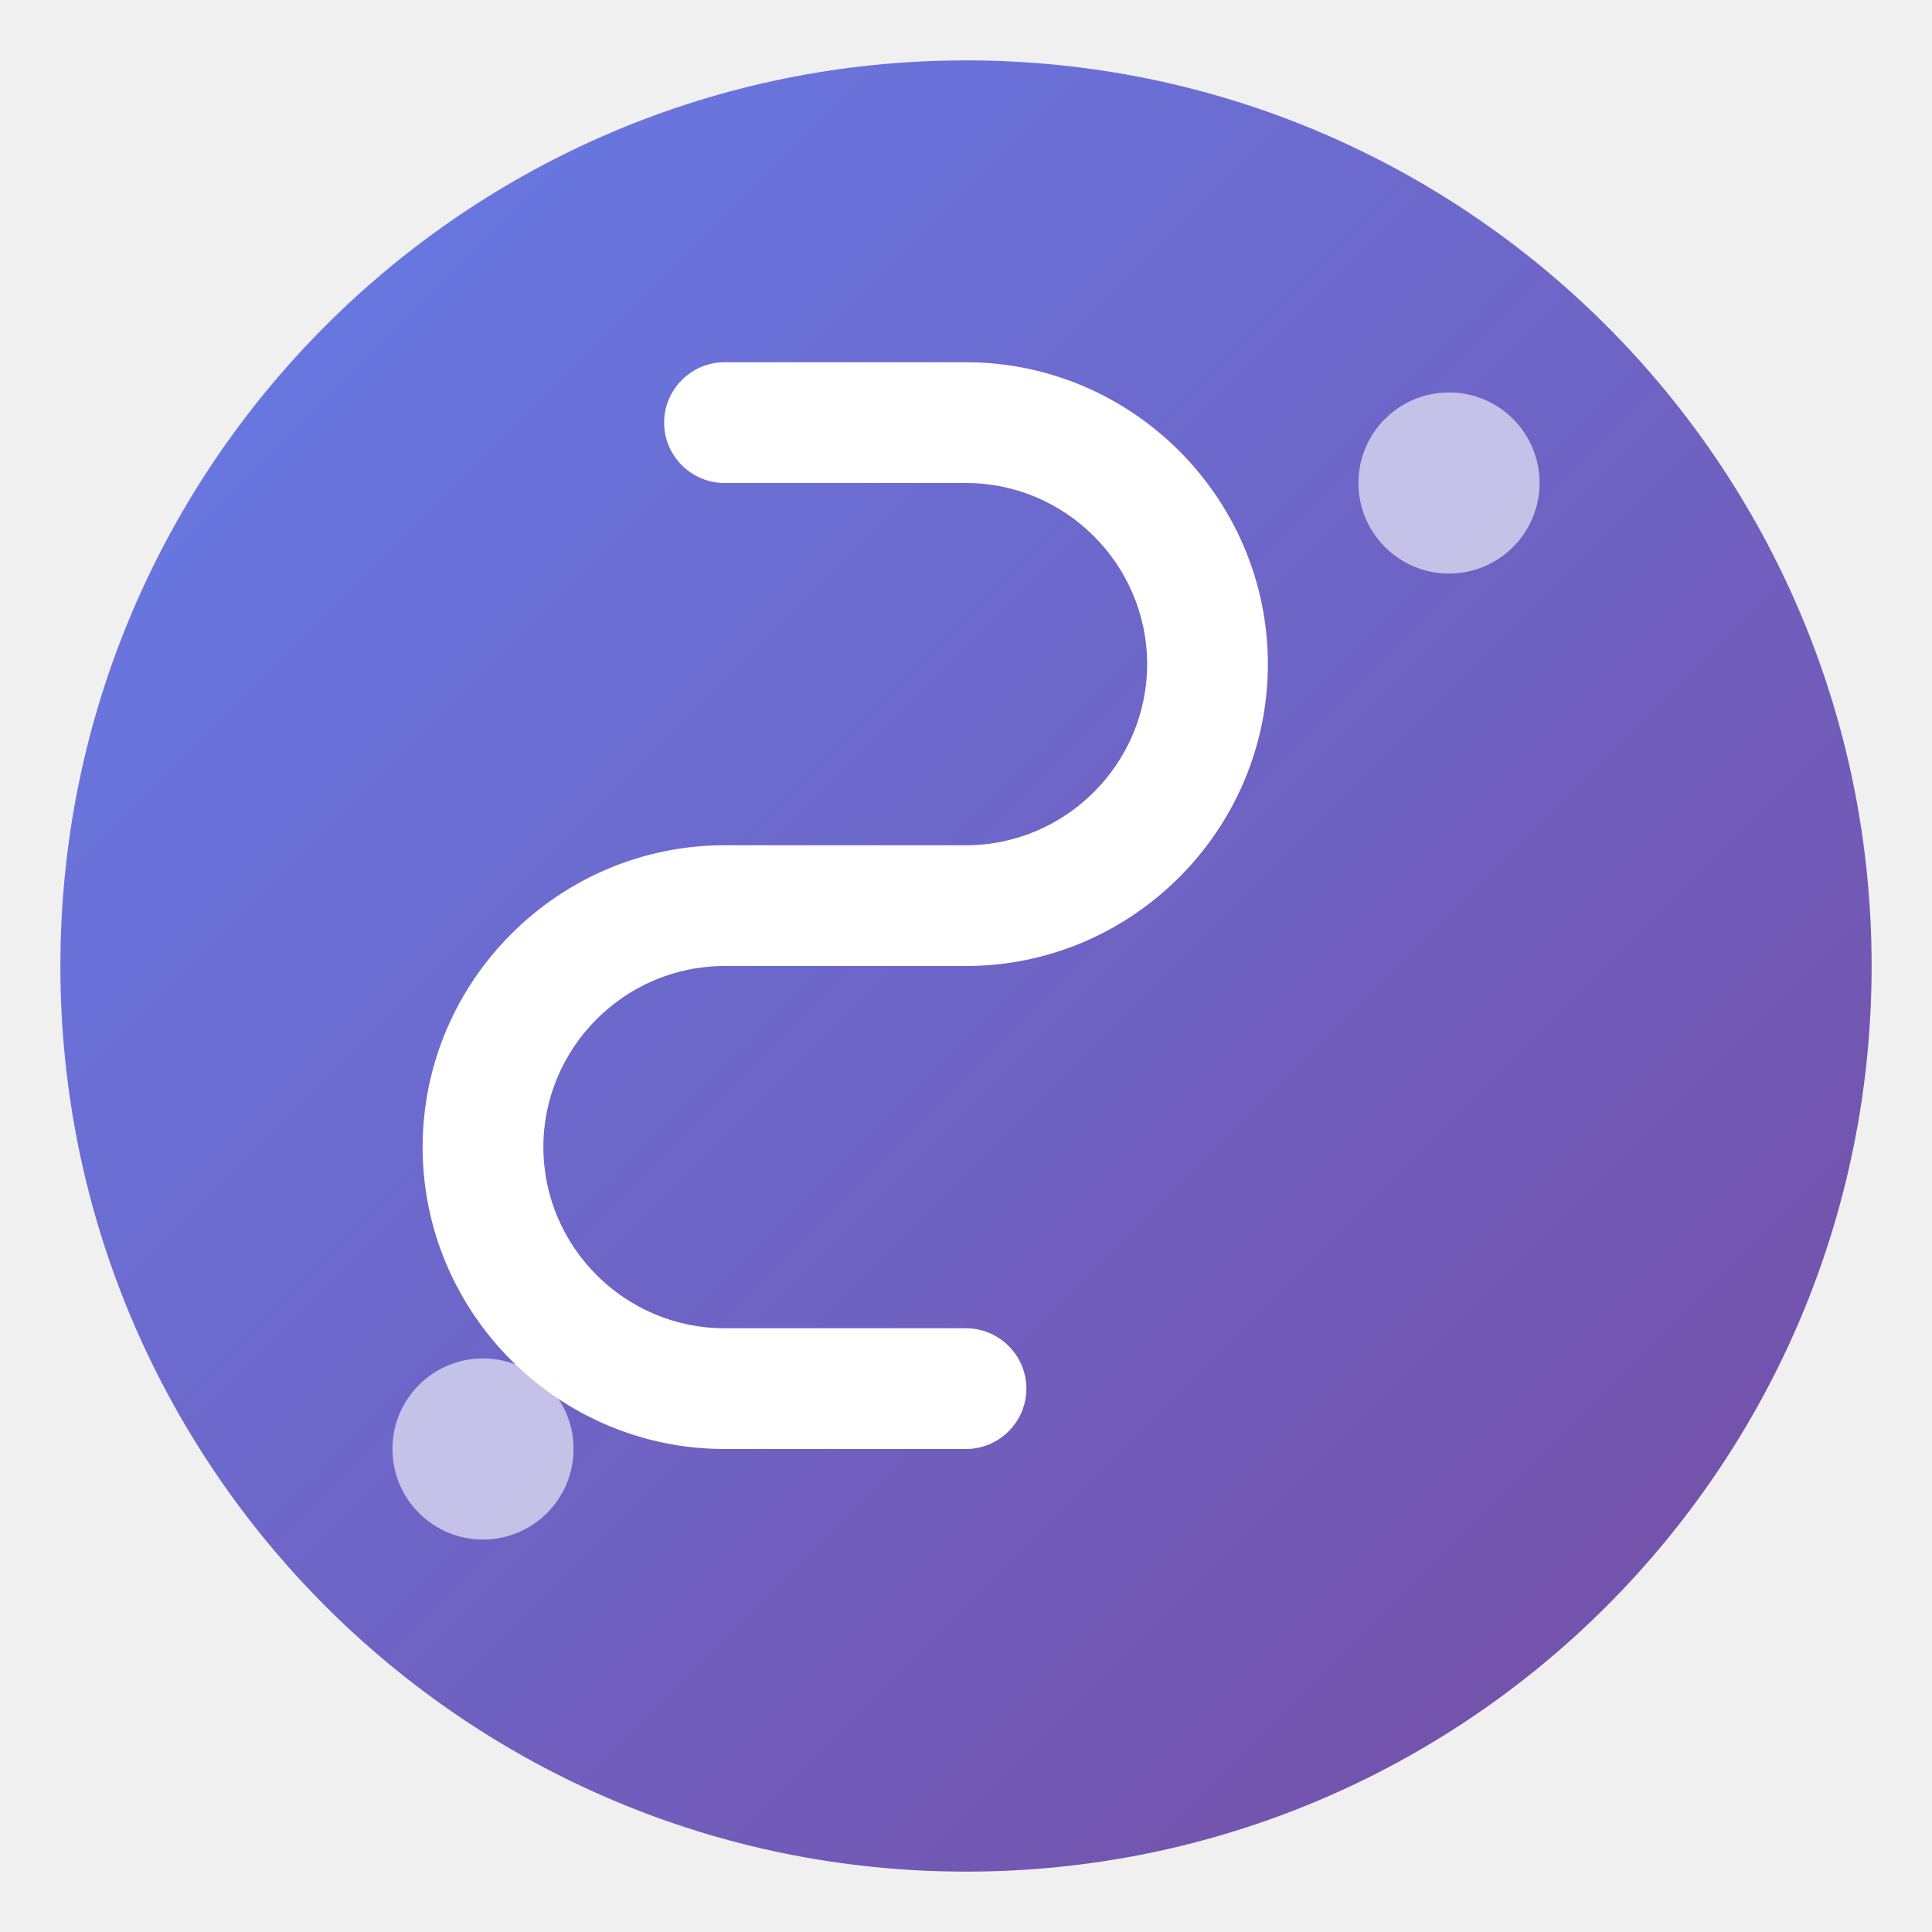
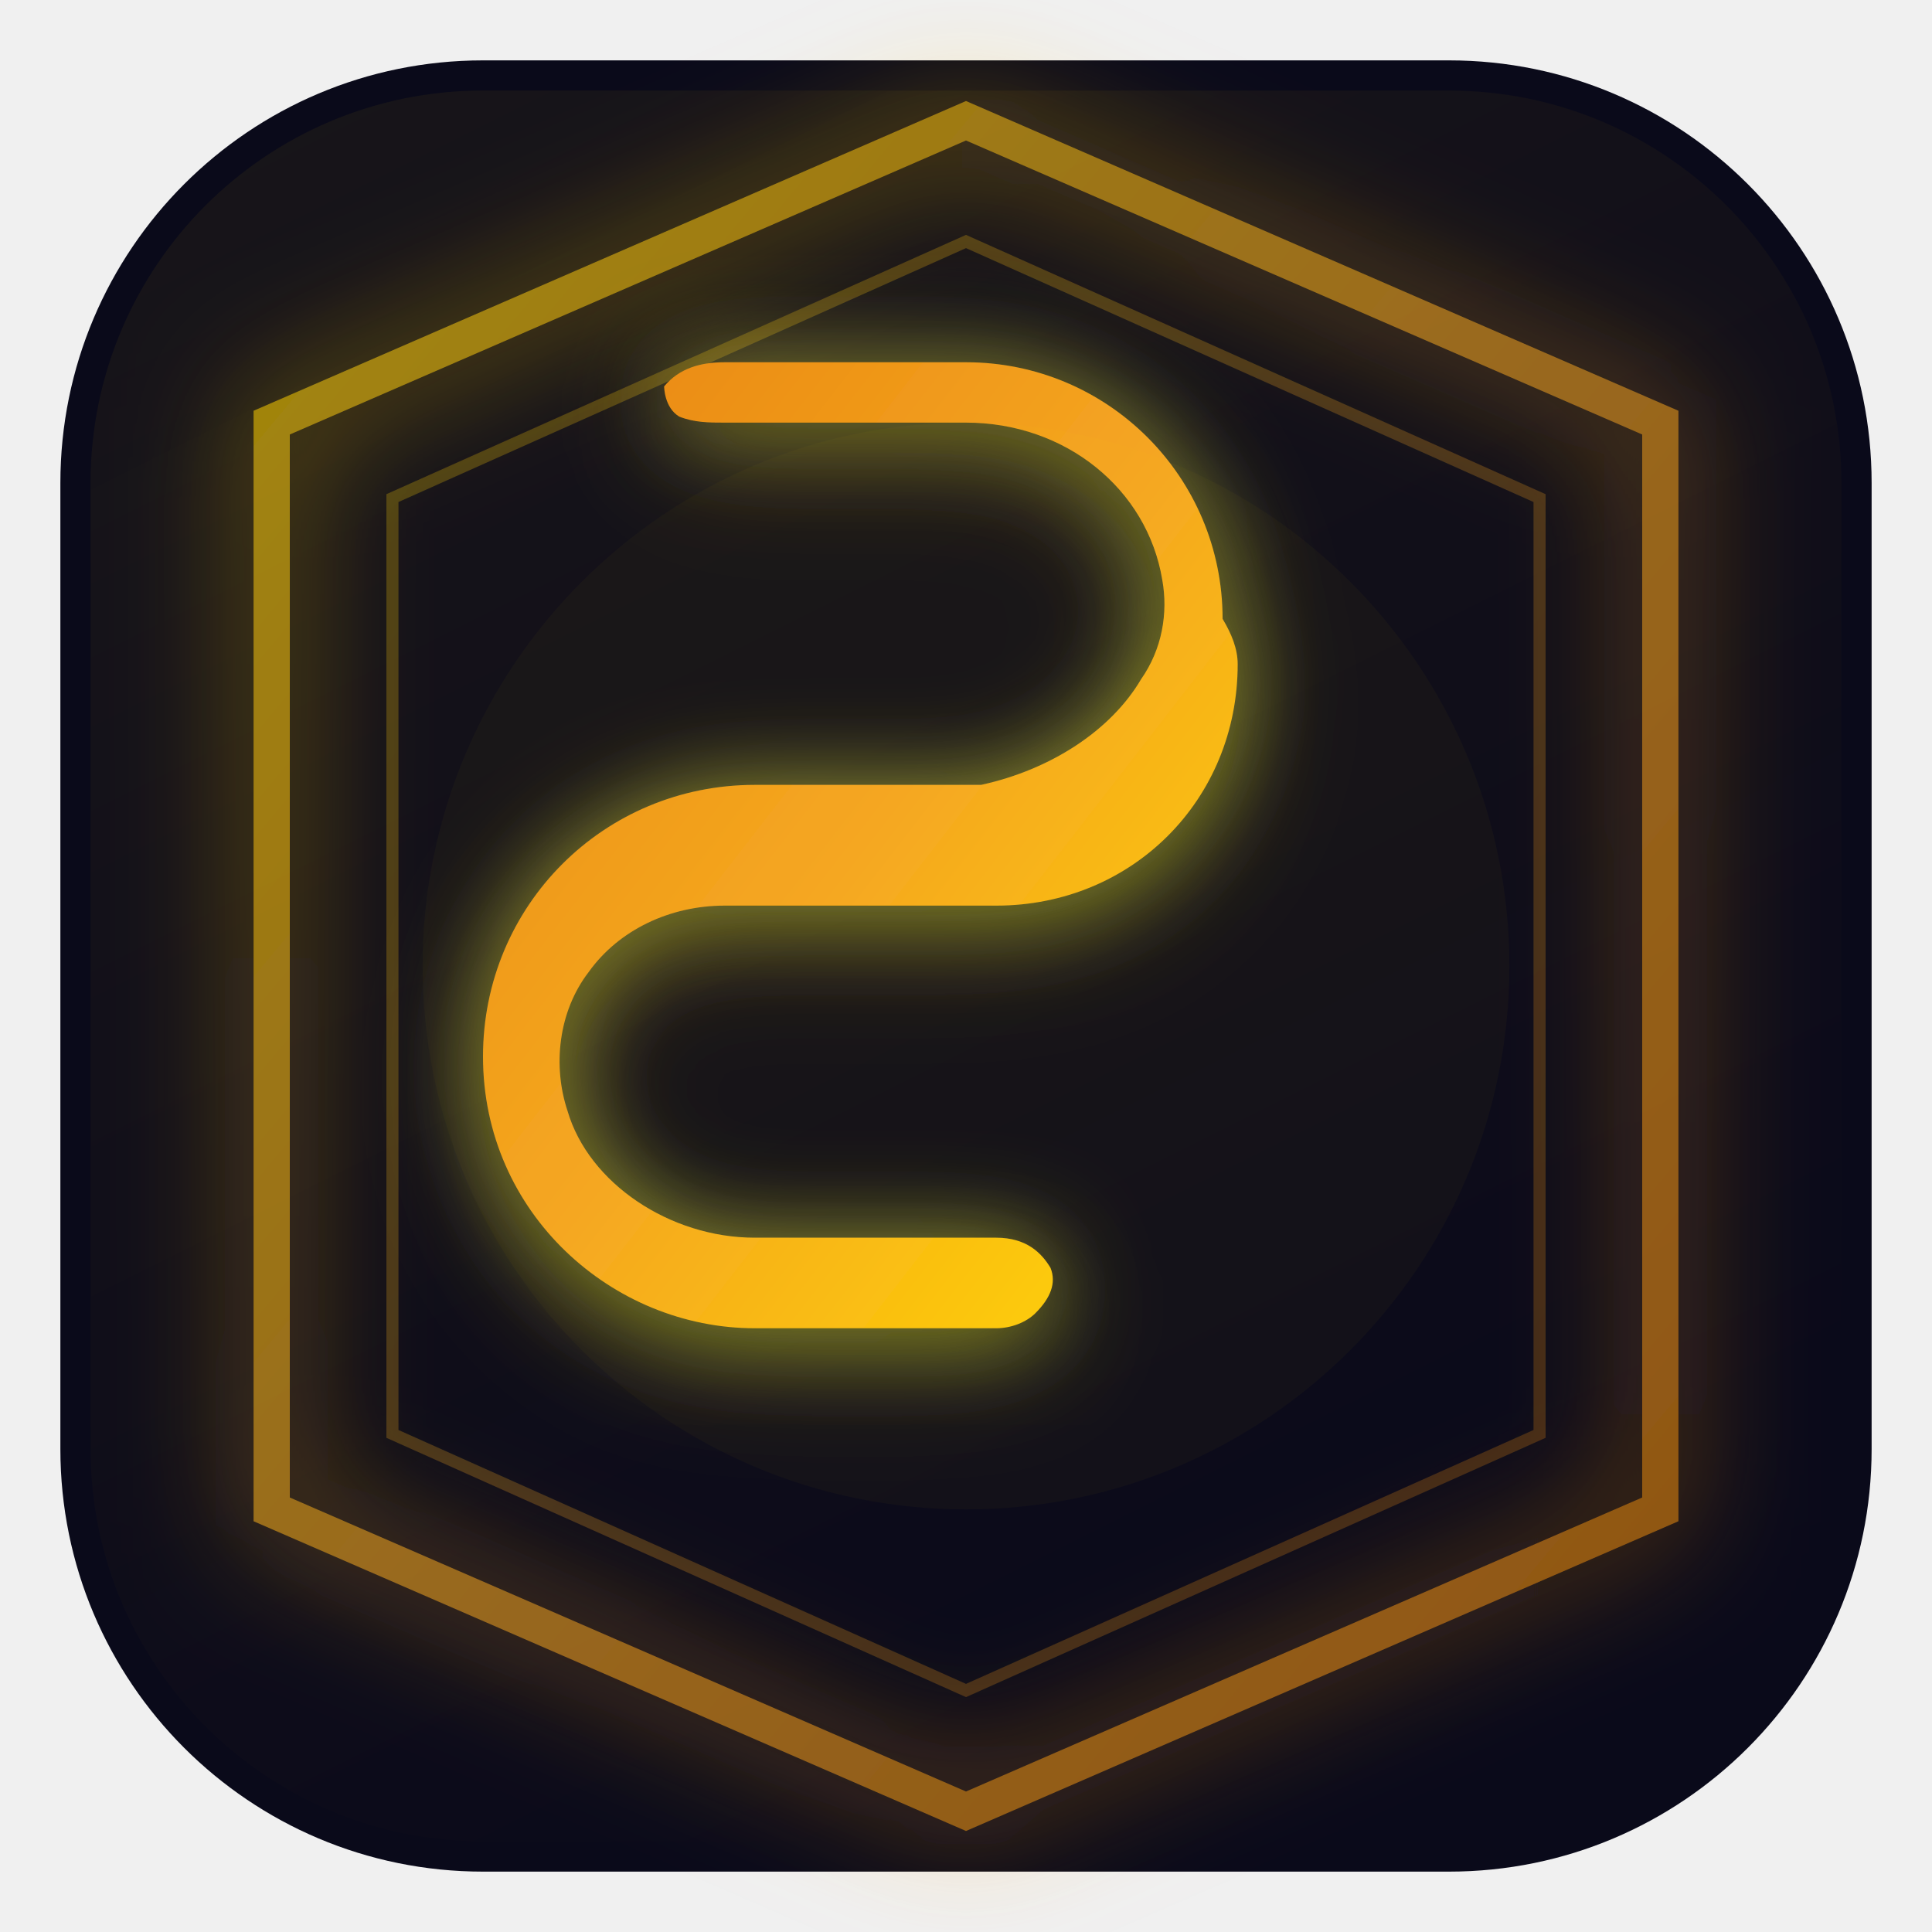
<svg xmlns="http://www.w3.org/2000/svg" viewBox="0 0 64 64" fill="none">
  <defs>
-     <linearGradient id="seobaike-gradient" x1="0%" y1="0%" x2="100%" y2="100%">
-       <stop offset="0%" style="stop-color:#667eea" />
-       <stop offset="100%" style="stop-color:#764ba2" />
+     <linearGradient id="goldGrad" x1="0%" y1="0%" x2="100%" y2="100%">
+       <stop offset="0%" stop-color="#e8850c" />
+       <stop offset="50%" stop-color="#f5a623" />
+       <stop offset="100%" stop-color="#ffd700" />
    </linearGradient>
+     <linearGradient id="highlightGrad" x1="0%" y1="0%" x2="50%" y2="100%">
+       <stop offset="0%" stop-color="#ffd700" stop-opacity="0.4" />
+       <stop offset="100%" stop-color="#e8850c" stop-opacity="0" />
+     </linearGradient>
+     <linearGradient id="frameGrad" x1="0%" y1="0%" x2="100%" y2="100%">
+       <stop offset="0%" stop-color="#ffd700" />
+       <stop offset="50%" stop-color="#f5a623" />
+       <stop offset="100%" stop-color="#e8850c" />
+     </linearGradient>
+     <filter id="glow" x="-20%" y="-20%" width="140%" height="140%">
+       <feGaussianBlur stdDeviation="2" result="blur" />
+       <feComposite in="SourceGraphic" in2="blur" operator="over" />
+     </filter>
+     <filter id="sGlow" x="-30%" y="-30%" width="160%" height="160%">
+       <feGaussianBlur in="SourceGraphic" stdDeviation="1.5" result="blur" />
+       <feColorMatrix in="blur" type="matrix" values="1 0 0 0 0.96  0 1 0 0 0.65  0 0 1 0 0.05  0 0 0 0.5 0" result="glow" />
+       <feMerge>
+         <feMergeNode in="glow" />
+         <feMergeNode in="SourceGraphic" />
+       </feMerge>
+     </filter>
+     <filter id="shadow">
+       <feDropShadow dx="0" dy="1" stdDeviation="1.5" flood-color="#000" flood-opacity="0.4" />
+     </filter>
  </defs>
-   <circle cx="32" cy="32" r="30" fill="url(#seobaike-gradient)" />
-   <path d="M42 22c0-5.5-4.5-10-10-10H24c-1.1 0-2 .9-2 2s.9 2 2 2h8c3.3 0 6 2.7 6 6s-2.7 6-6 6H24c-5.5 0-10 4.5-10 10s4.5 10 10 10h8c1.1 0 2-.9 2-2s-.9-2-2-2h-8c-3.3 0-6-2.7-6-6s2.7-6 6-6h8c5.5 0 10-4.5 10-10z" fill="white" />
-   <circle cx="48" cy="16" r="3" fill="white" opacity="0.6" />
-   <circle cx="16" cy="48" r="3" fill="white" opacity="0.6" />
+   <rect x="2" y="2" width="60" height="60" rx="14" ry="14" fill="#0a0a1a" />
+   <rect x="3" y="3" width="58" height="58" rx="13" ry="13" fill="url(#highlightGrad)" opacity="0.15" />
+   <polygon points="32,4 55,14 55,50 32,60 9,50 9,14" fill="none" stroke="url(#frameGrad)" stroke-width="1.2" opacity="0.6" filter="url(#glow)" />
+   <polygon points="32,8 51,16.5 51,47.5 32,56 13,47.5 13,16.5" fill="none" stroke="url(#frameGrad)" stroke-width="0.4" opacity="0.25" />
+   <g filter="url(#sGlow)">
+     <path d="M40.5,20.5 C40.5,15.8 36.7,12 32,12 L24,12 C23.2,12 22.5,12.2 22,12.8              L22,12.8 C22,12.8 22,13.5 22.5,13.8 C23,14 23.5,14 24,14 L32,14              C35.3,14 38,16.2 38.5,19.2 C38.7,20.3 38.5,21.5 37.8,22.5              C36.8,24.2 34.8,25.5 32.5,26 L25,26              C20,26 16,30 16,35 C16,40.2 20.3,44 25,44 L33,44              C33.5,44 34,43.8 34.3,43.5 C34.8,43 35,42.5 34.8,42              C34.5,41.5 34,41 33,41 L25,41              C22.2,41 19.5,39.2 18.8,36.8 C18.3,35.3 18.5,33.5 19.5,32.2              C20.5,30.8 22.2,30 24,30 L33,30              C37.5,30 41,26.5 41,22 C41,21.5 40.8,21 40.5,20.5 Z" fill="url(#goldGrad)" filter="url(#shadow)" />
+   </g>
+   <line x1="10" y1="6" x2="16" y2="6" stroke="url(#frameGrad)" stroke-width="0.6" opacity="0.4" />
+   <line x1="6" y1="10" x2="6" y2="16" stroke="url(#frameGrad)" stroke-width="0.6" opacity="0.4" />
+   <line x1="48" y1="6" x2="54" y2="6" stroke="url(#frameGrad)" stroke-width="0.6" opacity="0.4" />
+   <line x1="58" y1="10" x2="58" y2="16" stroke="url(#frameGrad)" stroke-width="0.6" opacity="0.4" />
+   <line x1="10" y1="58" x2="16" y2="58" stroke="url(#frameGrad)" stroke-width="0.6" opacity="0.4" />
+   <line x1="6" y1="48" x2="6" y2="54" stroke="url(#frameGrad)" stroke-width="0.6" opacity="0.4" />
+   <line x1="48" y1="58" x2="54" y2="58" stroke="url(#frameGrad)" stroke-width="0.6" opacity="0.4" />
+   <line x1="58" y1="48" x2="58" y2="54" stroke="url(#frameGrad)" stroke-width="0.6" opacity="0.4" />
+   <circle cx="32" cy="32" r="18" fill="#ffd700" opacity="0.03" />
</svg>
